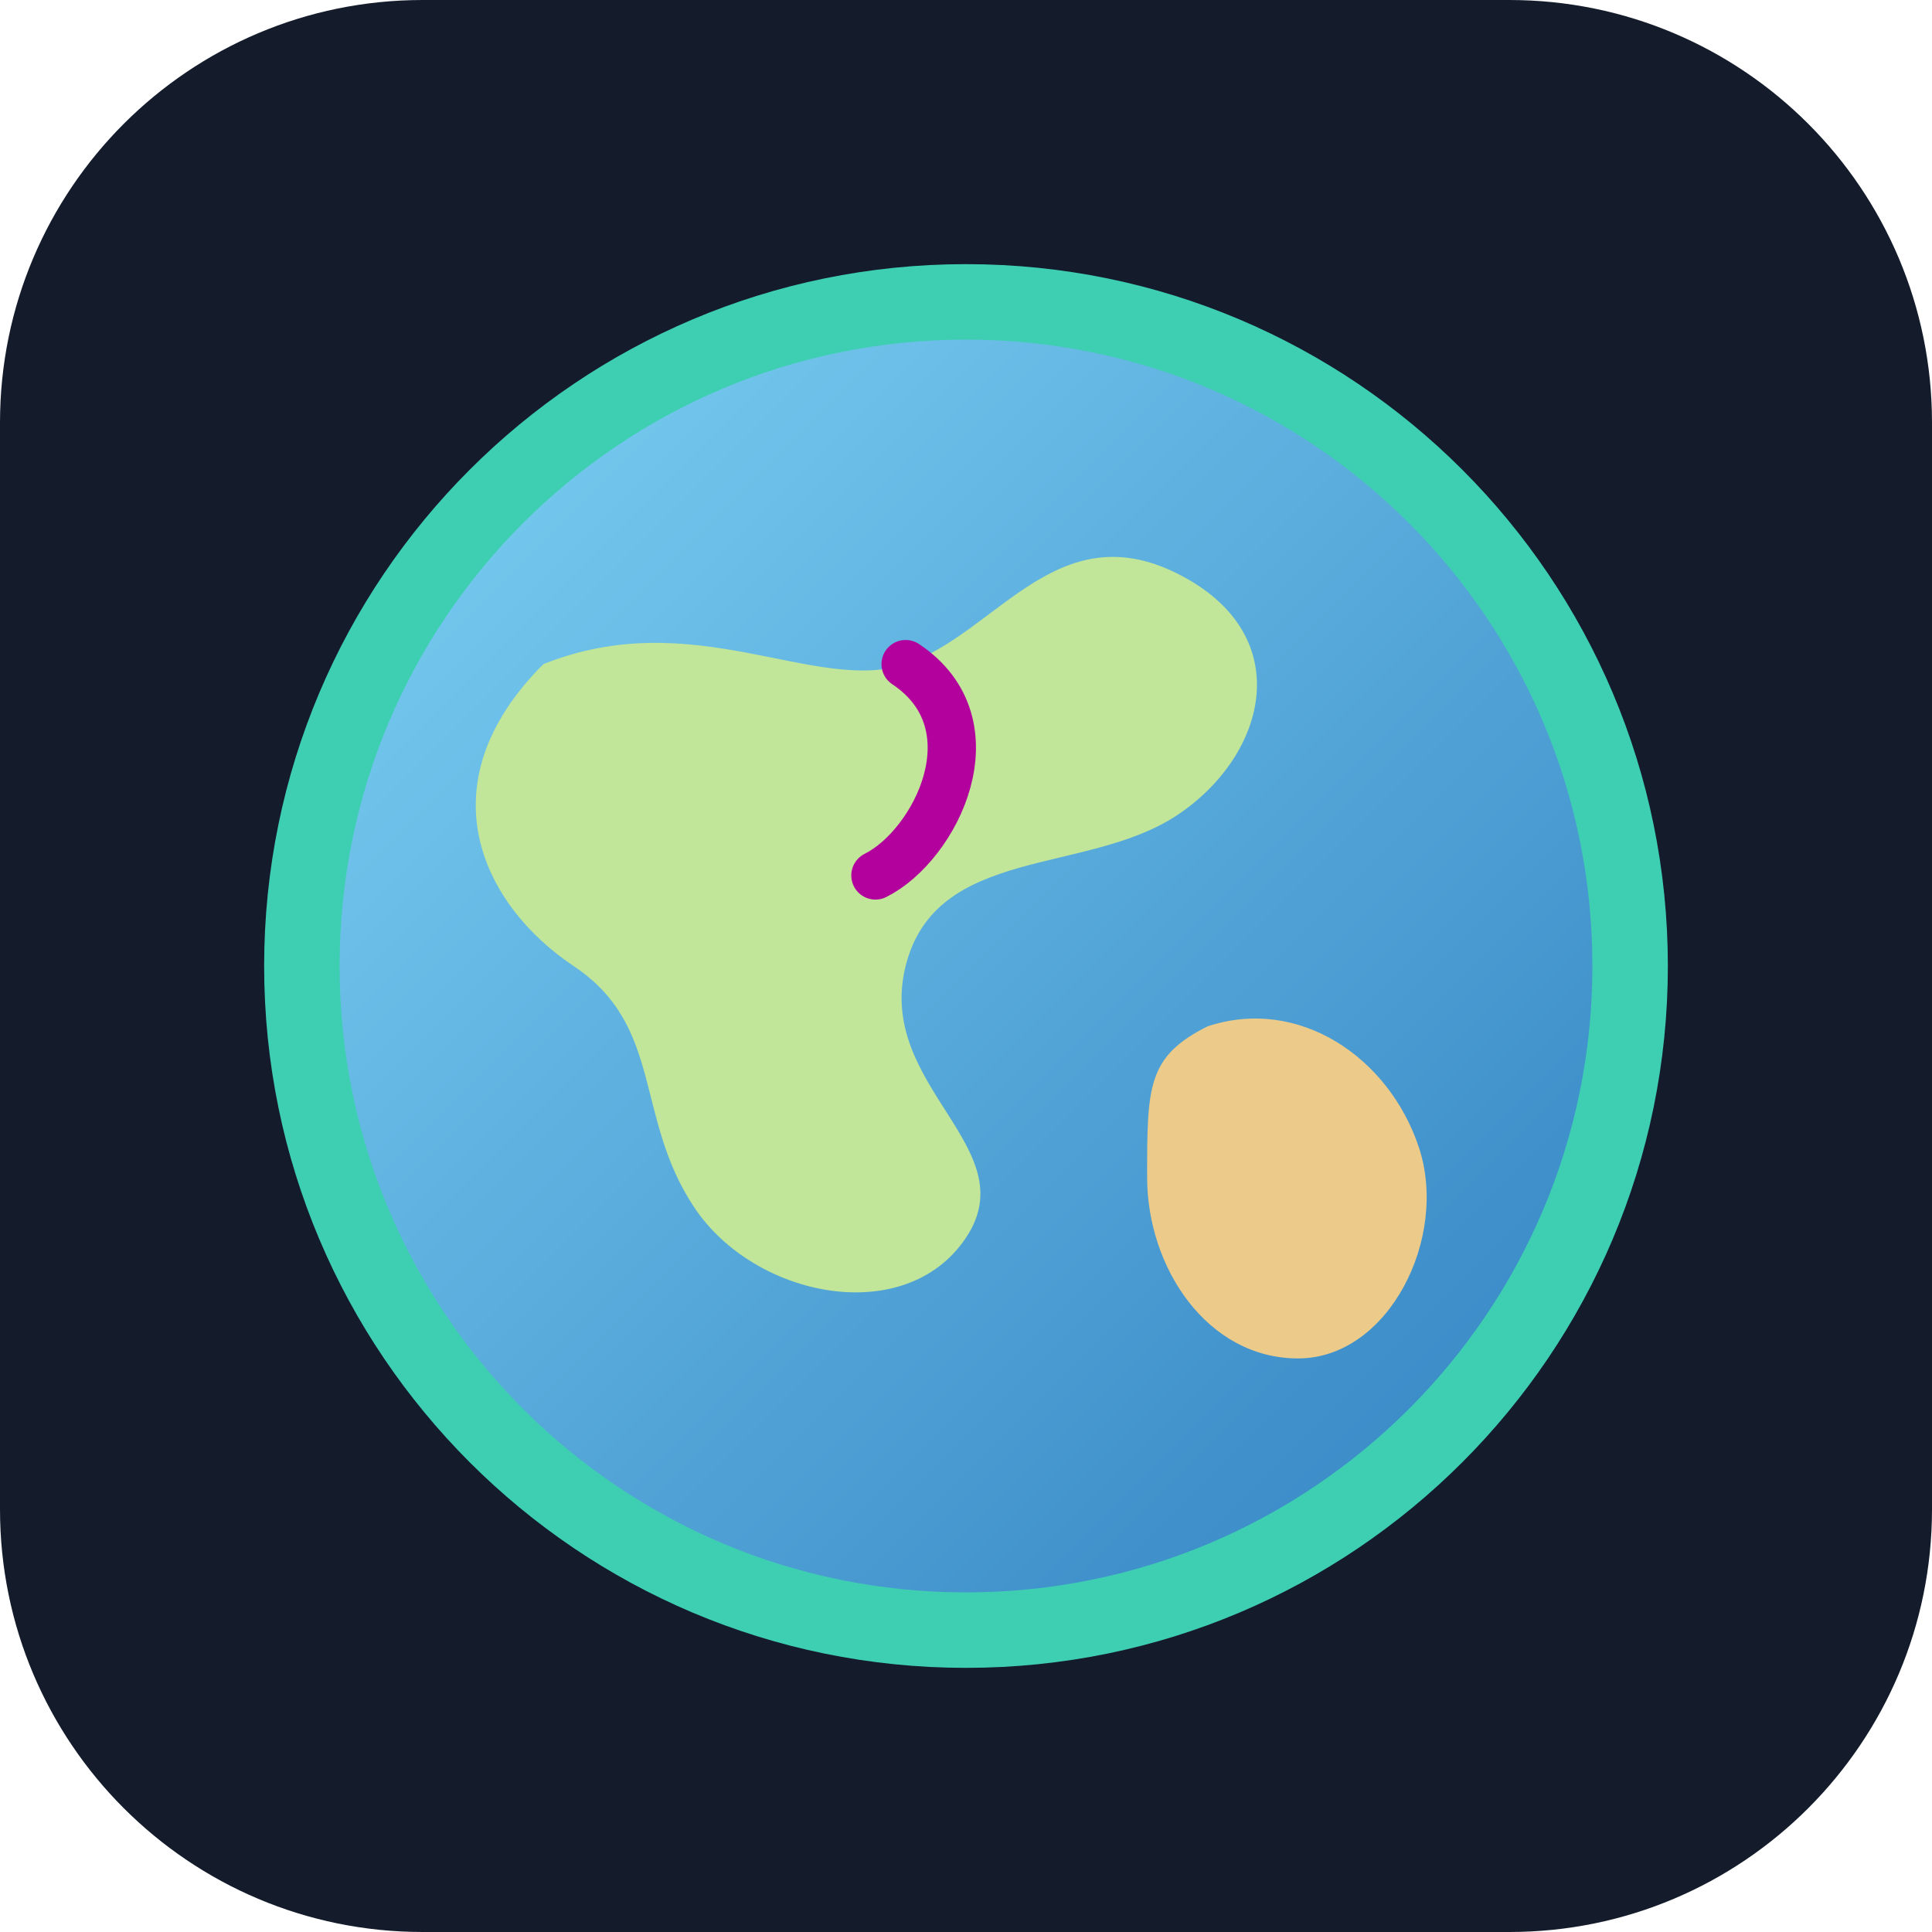
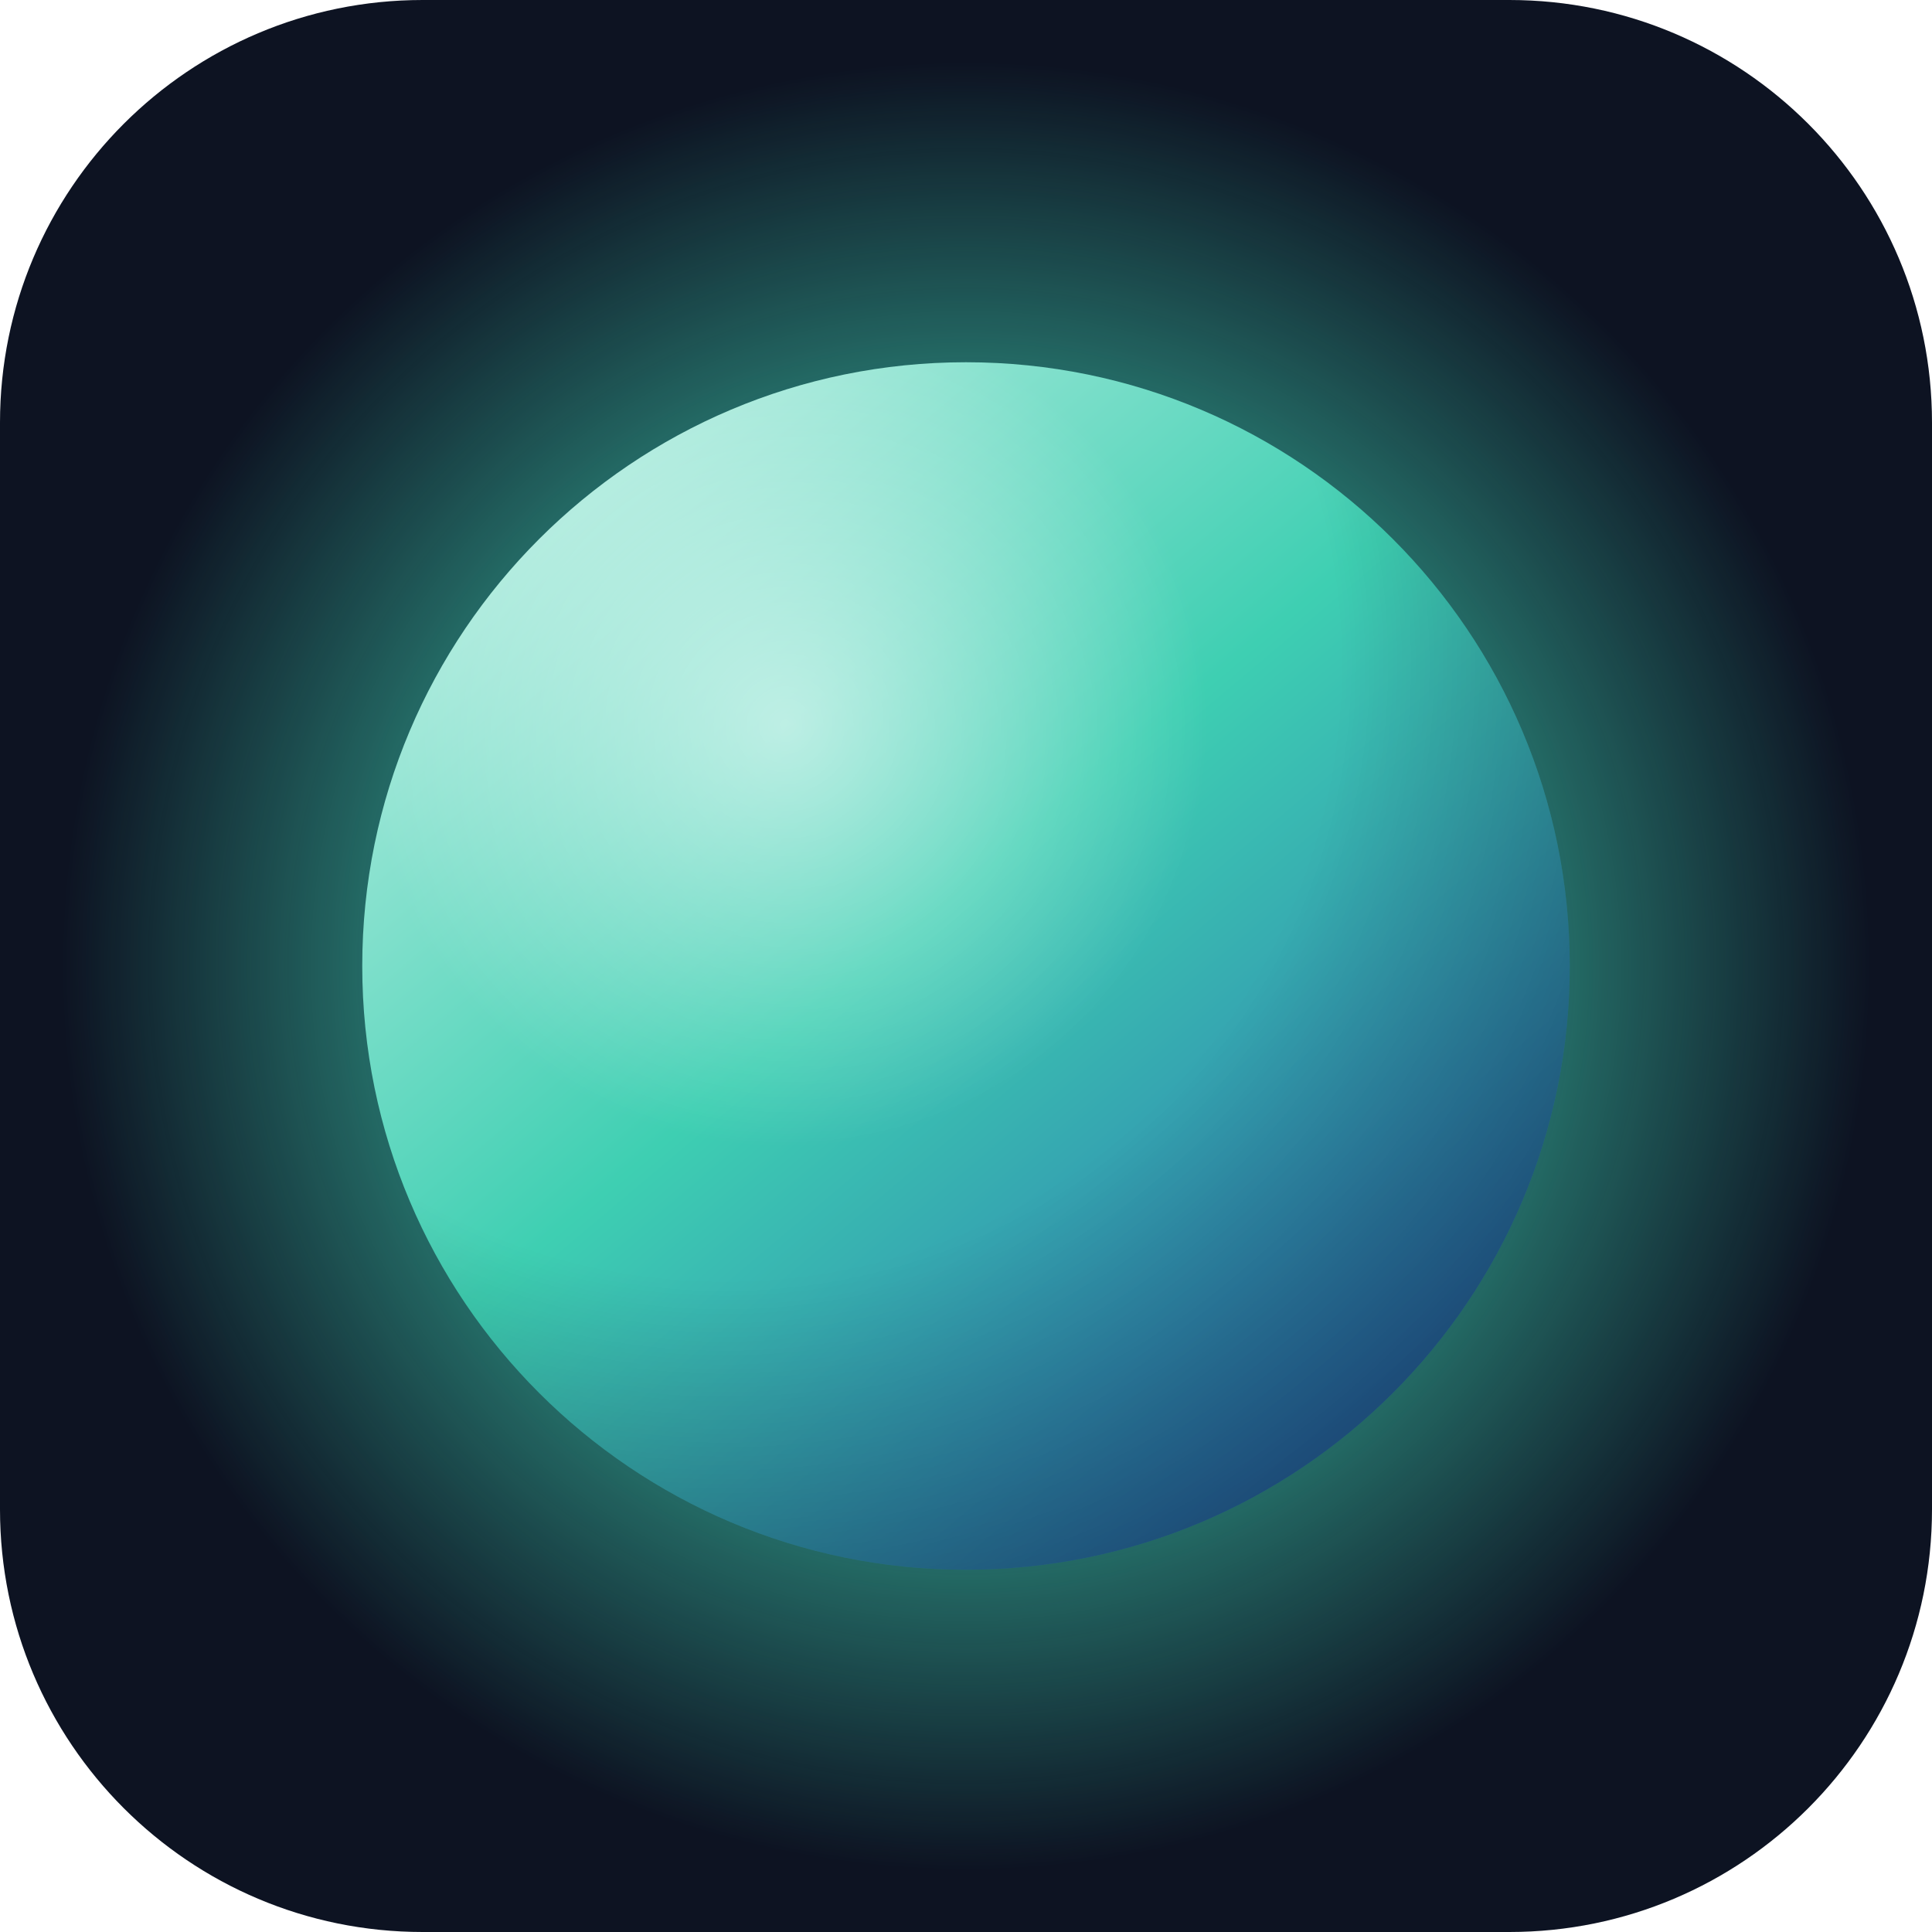
<svg xmlns="http://www.w3.org/2000/svg" viewBox="0 0 64 64">
  <defs>
-     <linearGradient id="o" x1="0" y1="0" x2="1" y2="1">
-       <stop offset="0" stop-color="#7fd4f5" />
-       <stop offset="1" stop-color="#2f7fc0" />
+     <linearGradient id="b" x1="0.18" y1="0.12" x2="0.82" y2="0.88">
+       <stop offset="0" stop-color="#a6e9da" />
+       <stop offset="0.45" stop-color="#3ecfb2" />
+       <stop offset="1" stop-color="#2a6fb0" />
    </linearGradient>
+     <radialGradient id="h" cx="0.35" cy="0.3" r="0.35">
+       <stop offset="0" stop-color="#fff" stop-opacity="0.55" />
+       <stop offset="1" stop-color="#fff" stop-opacity="0" />
+     </radialGradient>
+     <radialGradient id="s" cx="0.3" cy="0.25" r="0.85">
+       <stop offset="0.6" stop-color="#000" stop-opacity="0" />
+       <stop offset="1" stop-color="#000" stop-opacity="0.35" />
+     </radialGradient>
+     <radialGradient id="g">
+       <stop offset="0.6" stop-color="#3ecfb2" stop-opacity="0.55" />
+       <stop offset="1" stop-color="#3ecfb2" stop-opacity="0" />
+     </radialGradient>
  </defs>
-   <rect width="64" height="64" rx="14" fill="#141c2c" />
-   <circle cx="32" cy="32" r="22" fill="url(#o)" />
-   <path d="M18 22c5-2 9 1 12 0s5-5 9-3 3 6 0 8-8 1-9 5 4 6 2 9-7 2-9-1-1-6-4-8-5-6-1-10z" fill="#c1e599" />
-   <path d="M40 34c3-1 6 1 7 4s-1 7-4 7-5-3-5-6 0-4 2-5z" fill="#ebca8a" />
-   <path d="M30 22c3 2 1 6-1 7" fill="none" stroke="#b3019e" stroke-width="1.6" stroke-linecap="round" />
-   <circle cx="32" cy="32" r="22" fill="none" stroke="#3ecfb2" stroke-width="2.5" />
+   <rect width="64" height="64" rx="14" fill="#0d1322" />
+   <circle cx="32" cy="32" r="30" fill="url(#g)" />
+   <circle cx="32" cy="32" r="20" fill="url(#b)" />
+   <circle cx="32" cy="32" r="20" fill="url(#h)" />
+   <circle cx="32" cy="32" r="20" fill="url(#s)" />
</svg>
